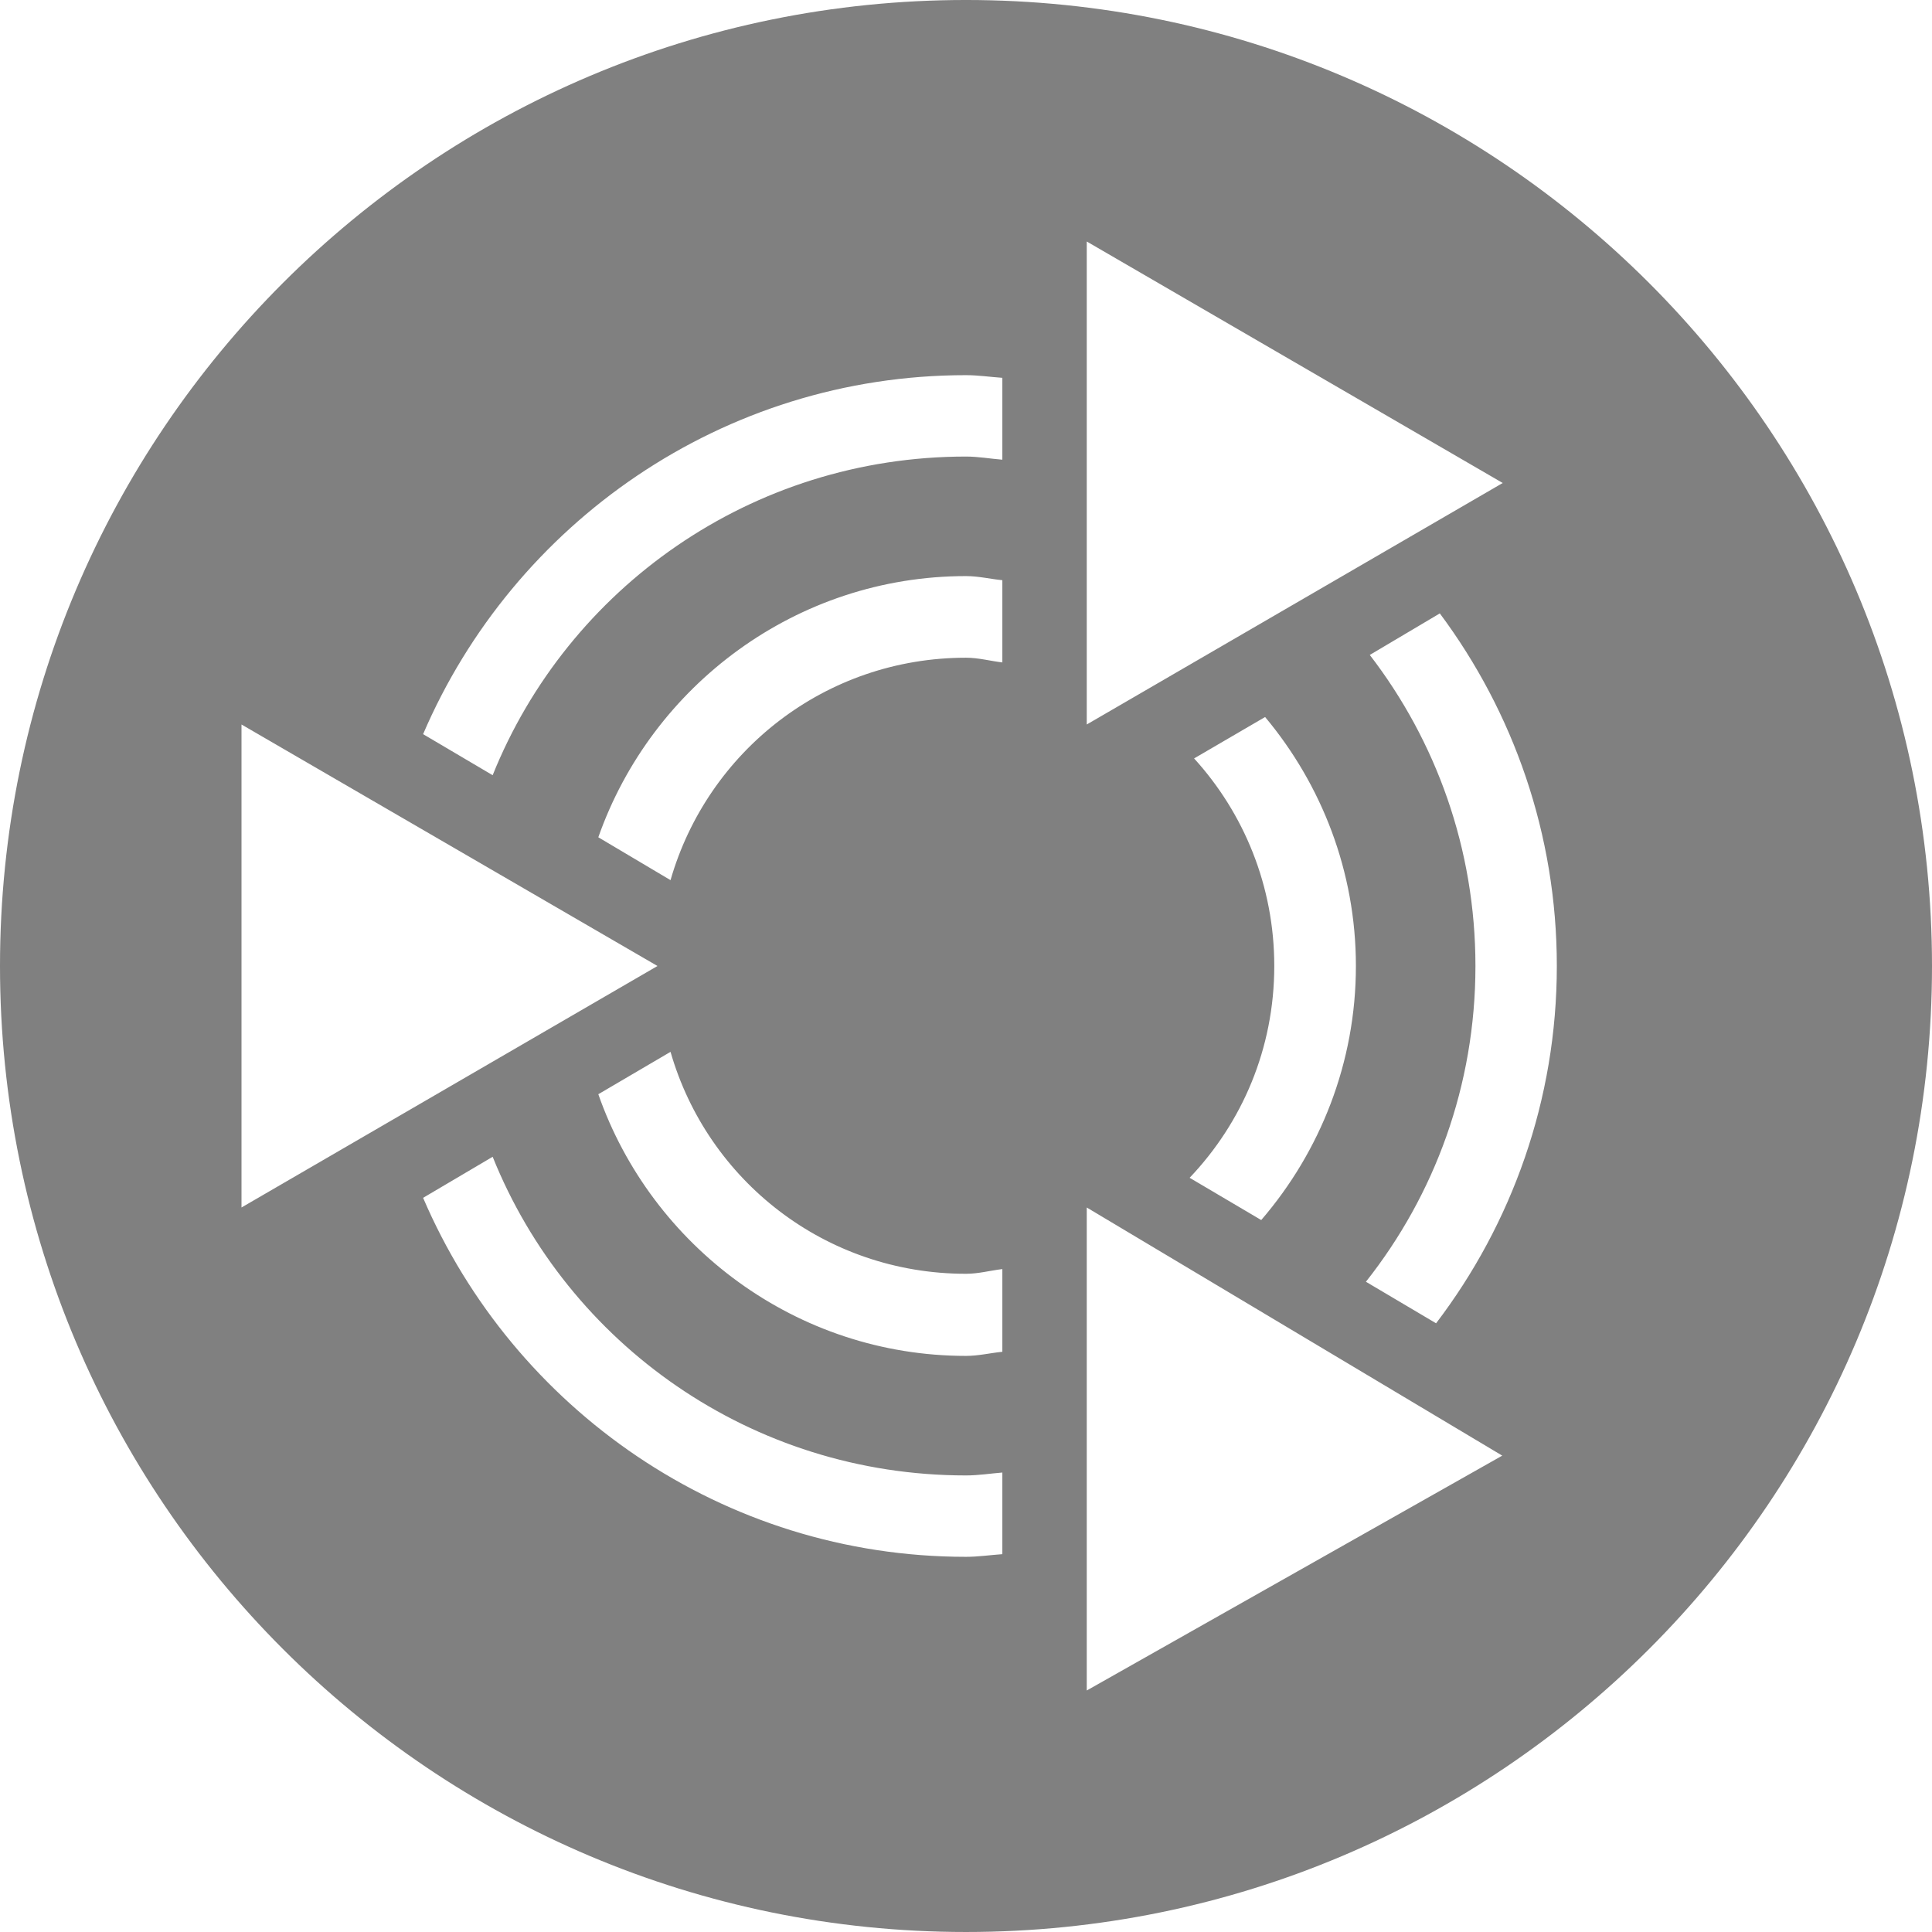
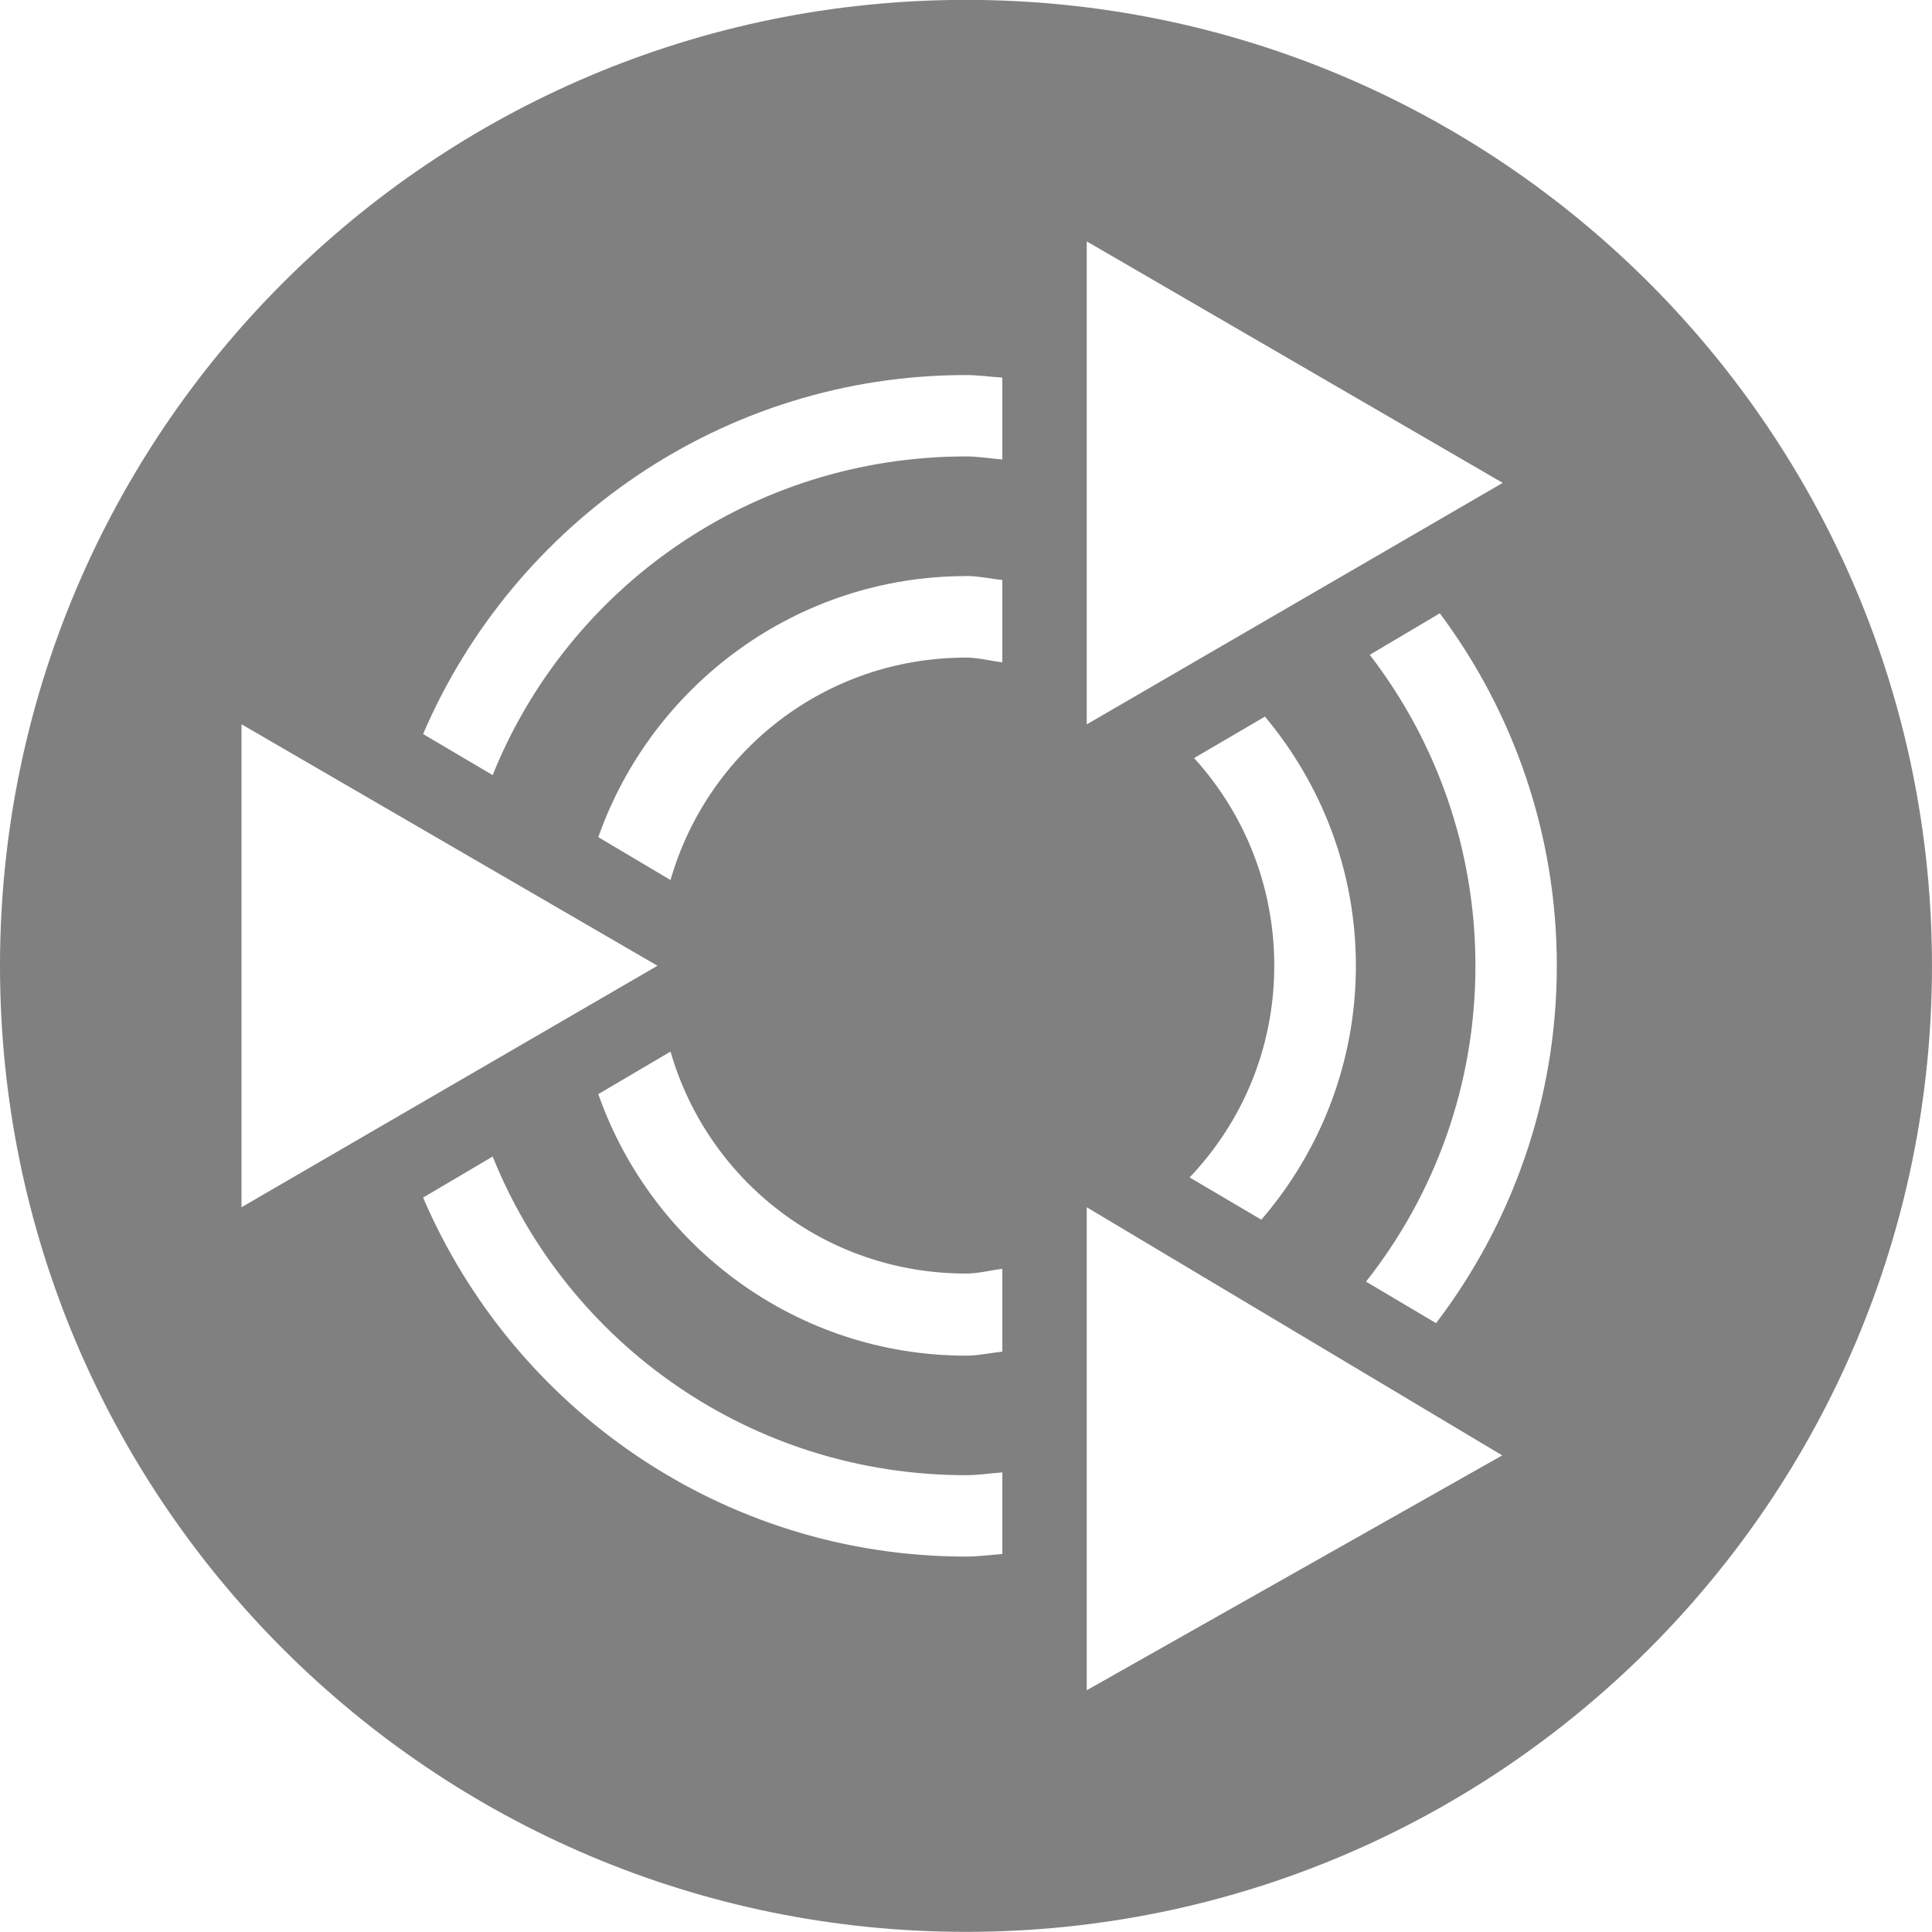
- <svg xmlns="http://www.w3.org/2000/svg" width="16" height="16" id="svg4275" version="1.1">
-   <defs id="defs4277" />
-   <g id="layer1" transform="translate(0,-892.3622)">
-     <g id="g3769" transform="matrix(0.1111111,0,0,0.1111111,-0.888889,792.3219)">
-       <path id="path3171-7-3-3-8-7-0-9-6-3" style="fill:#808080;fill-opacity:1;stroke-width:0.111" d="M 8 0 C 3.582 0 0 3.582 0 8 C 0 12.418 3.582 16 8 16 C 12.418 16 16 12.418 16 8 C 16 3.582 12.418 -1.1842379e-15 8 0 z M 9 2 L 12.445 4 L 9 6 L 9 2 z M 8 3.107 C 8.102 3.107 8.2 3.122 8.301 3.129 L 8.301 3.807 C 8.2 3.799 8.103 3.781 8 3.781 C 6.223 3.781 4.703 4.87 4.08 6.42 L 3.504 6.08 C 4.252 4.335 5.985 3.107 8 3.107 z M 8 4.771 C 8.103 4.771 8.2 4.795 8.301 4.805 L 8.301 5.486 C 8.2 5.474 8.104 5.447 8 5.447 C 6.833 5.447 5.859 6.224 5.553 7.289 L 4.955 6.934 C 5.397 5.677 6.597 4.771 8 4.771 z M 11.924 5.08 C 12.532 5.896 12.893 6.907 12.893 8 C 12.893 9.11 12.519 10.137 11.893 10.959 L 11.312 10.615 C 11.88 9.897 12.219 8.99 12.219 8 C 12.219 7.029 11.892 6.136 11.344 5.424 L 11.924 5.08 z M 10.477 5.938 C 10.945 6.498 11.229 7.217 11.229 8 C 11.229 8.801 10.933 9.537 10.445 10.104 L 9.852 9.754 C 10.286 9.298 10.553 8.684 10.553 8 C 10.553 7.336 10.301 6.734 9.889 6.281 L 10.477 5.938 z M 2 6 L 5.445 8 L 2 10 L 2 6 z M 5.553 8.711 C 5.859 9.775 6.833 10.549 8 10.549 C 8.104 10.549 8.2 10.522 8.301 10.51 L 8.301 11.195 C 8.2 11.205 8.103 11.229 8 11.229 C 6.596 11.229 5.396 10.321 4.955 9.062 L 5.553 8.711 z M 4.08 9.58 C 4.703 11.13 6.223 12.219 8 12.219 C 8.103 12.219 8.2 12.203 8.301 12.195 L 8.301 12.871 C 8.2 12.878 8.102 12.893 8 12.893 C 5.985 12.893 4.252 11.665 3.504 9.92 L 4.08 9.58 z M 9 10 L 12.441 12.055 L 9 14 L 9 10.4 L 9 10 z " transform="matrix(9,0,0,9,8.000001,900.3622)" />
+ <svg xmlns="http://www.w3.org/2000/svg" version="1.1" viewBox="0 0 16 16">
+   <g transform="translate(0 -892.36)">
+     <g transform="matrix(.11111 0 0 .11111 -.88889 792.32)">
+       <path transform="matrix(9 0 0 9 8 900.36)" d="m8 0c-4.418 0-8 3.582-8 8 0 4.418 3.582 8 8 8 4.418 0 8-3.582 8-8 0-4.418-3.582-8-8-8zm1 2 3.445 2-3.445 2v-4zm-1 1.107c0.102 0 0.2 0.015 0.301 0.021v0.678c-0.101-0.008-0.198-0.025-0.301-0.025-1.777 0-3.296 1.089-3.92 2.639l-0.576-0.34c0.748-1.745 2.482-2.973 4.496-2.973zm0 1.664c0.103 0 0.2 0.023 0.301 0.033v0.682c-0.101-0.012-0.197-0.039-0.301-0.039-1.167 0-2.141 0.777-2.447 1.842l-0.598-0.355c0.442-1.257 1.642-2.162 3.045-2.162zm3.924 0.309c0.609 0.816 0.969 1.827 0.969 2.92 0 1.11-0.374 2.137-1 2.959l-0.58-0.344c0.567-0.718 0.906-1.626 0.906-2.615 0-0.971-0.327-1.864-0.875-2.576l0.58-0.344zm-1.447 0.857c0.469 0.561 0.752 1.279 0.752 2.062 0 0.801-0.295 1.537-0.783 2.103l-0.594-0.35c0.434-0.456 0.701-1.07 0.701-1.754 0-0.664-0.252-1.266-0.664-1.719l0.588-0.344zm-8.477 0.062 3.445 2-3.445 2v-4zm3.553 2.711c0.307 1.064 1.28 1.838 2.447 1.838 0.104 0 0.2-0.027 0.301-0.039v0.686c-0.101 0.01-0.198 0.033-0.301 0.033-1.404 0-2.604-0.907-3.045-2.166l0.598-0.352zm-1.473 0.869c0.623 1.55 2.143 2.639 3.92 2.639 0.103 0 0.2-0.016 0.301-0.023v0.676c-0.101 0.007-0.199 0.021-0.301 0.021-2.015 0-3.748-1.228-4.496-2.973l0.576-0.34zm4.92 0.42 3.441 2.055-3.441 1.945v-3.6-0.4z" fill="#808080" stroke-width=".111" />
    </g>
  </g>
</svg>
